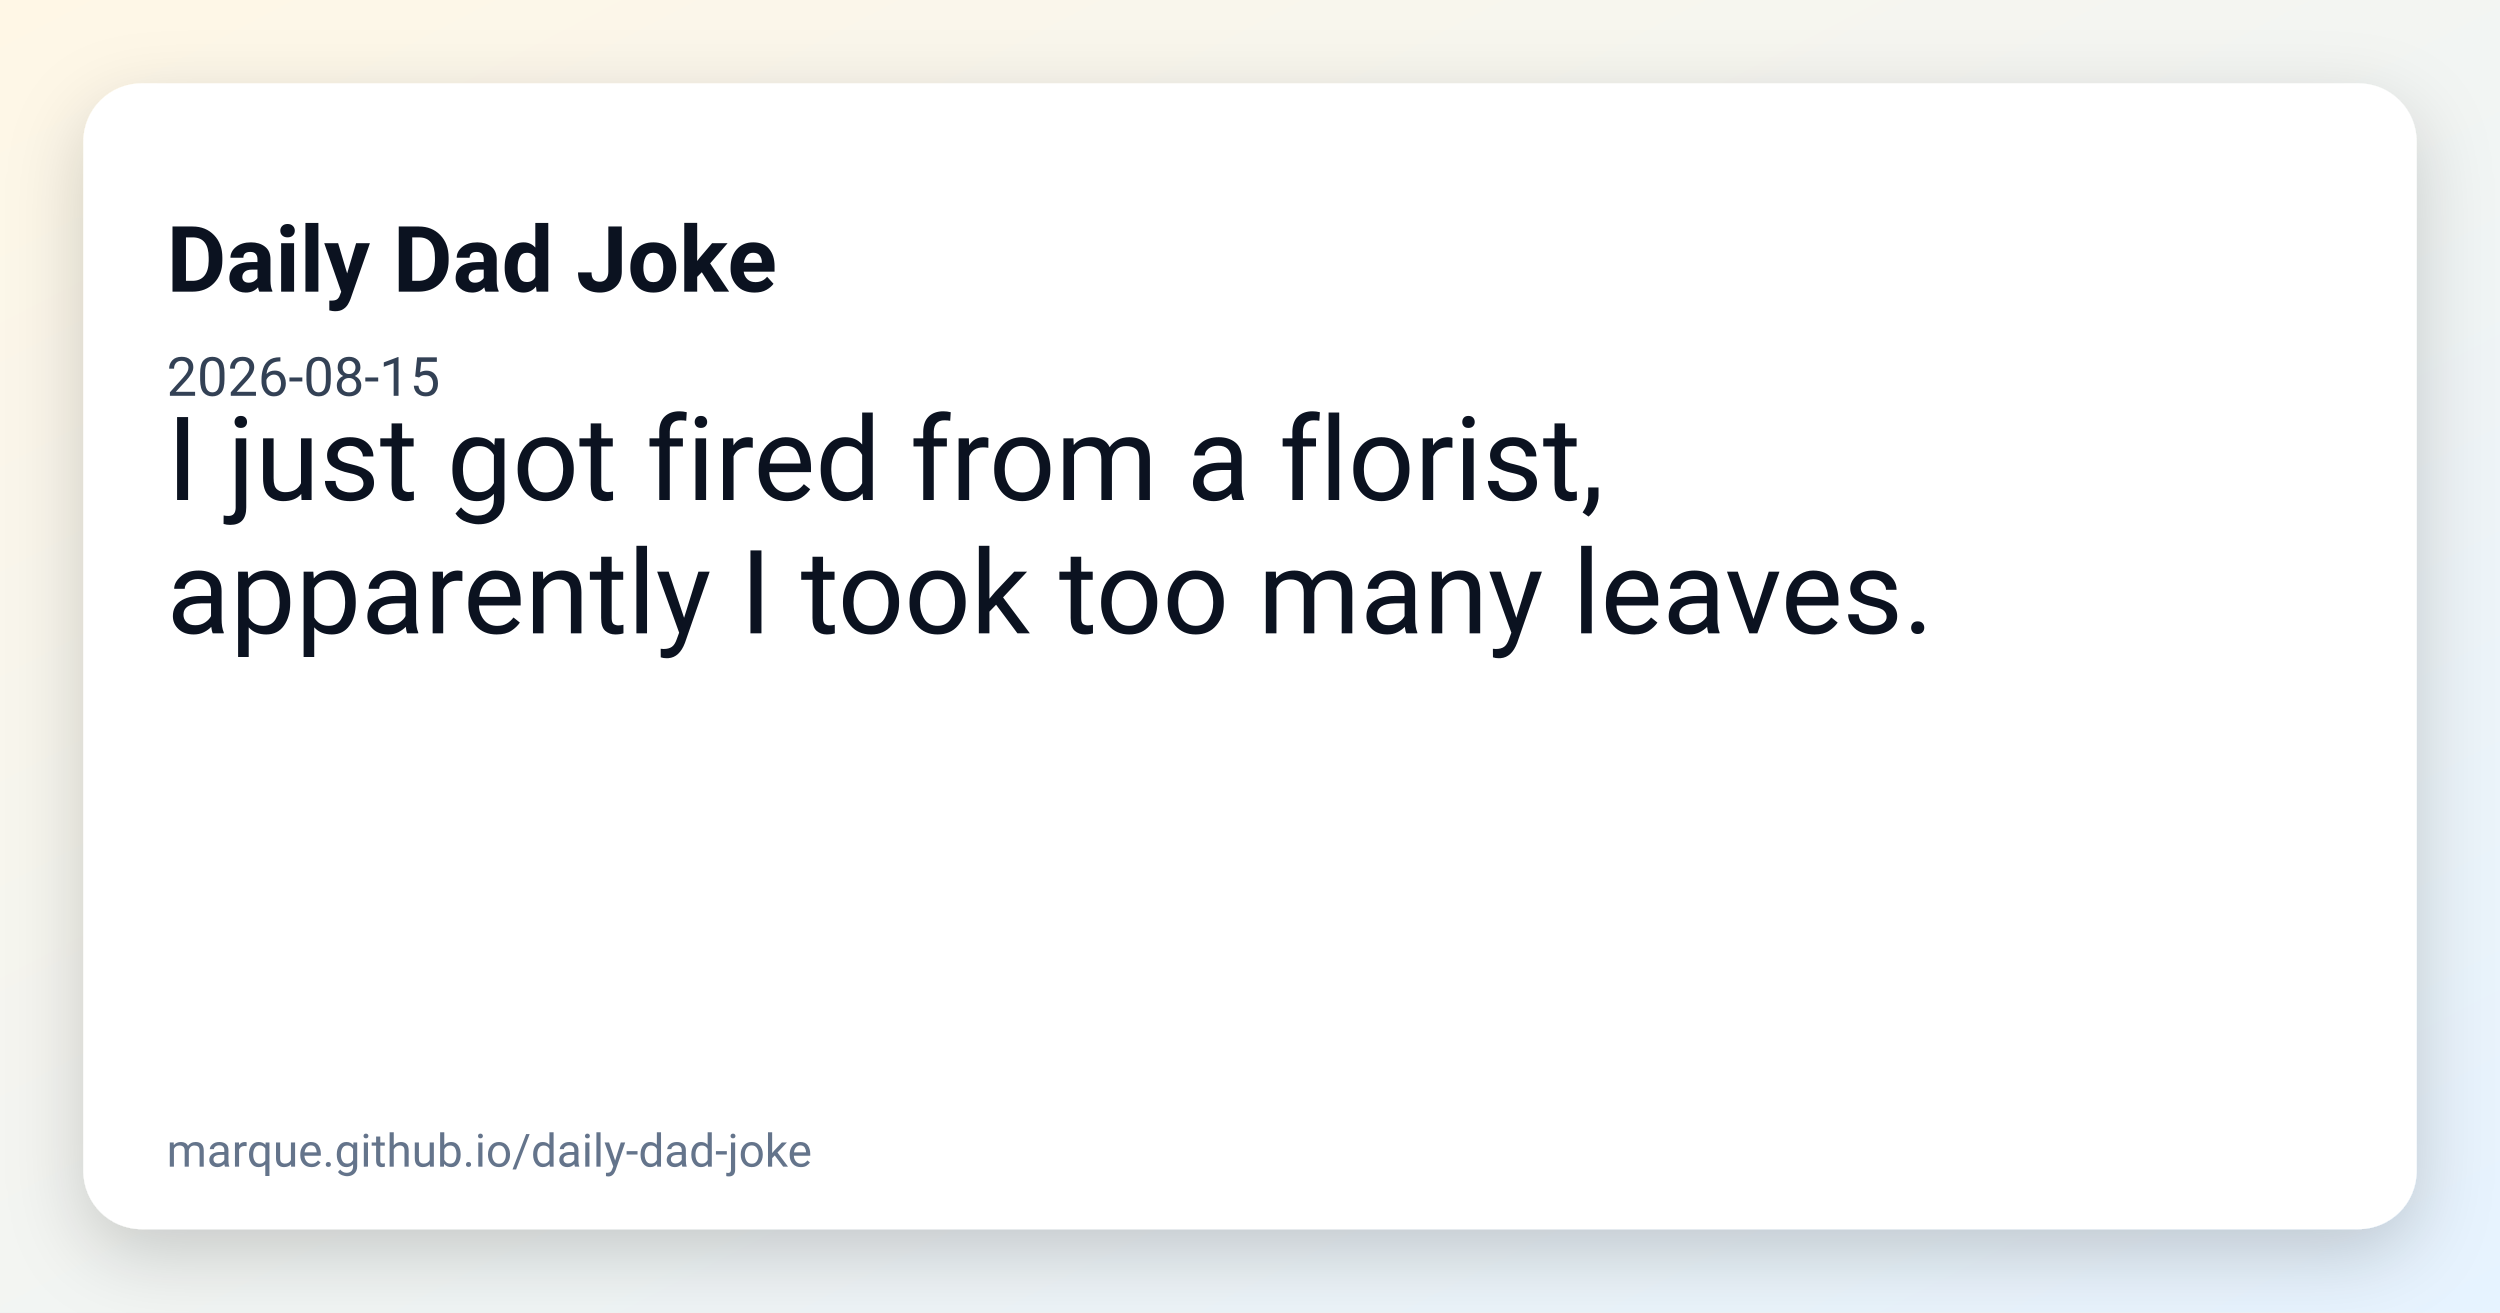
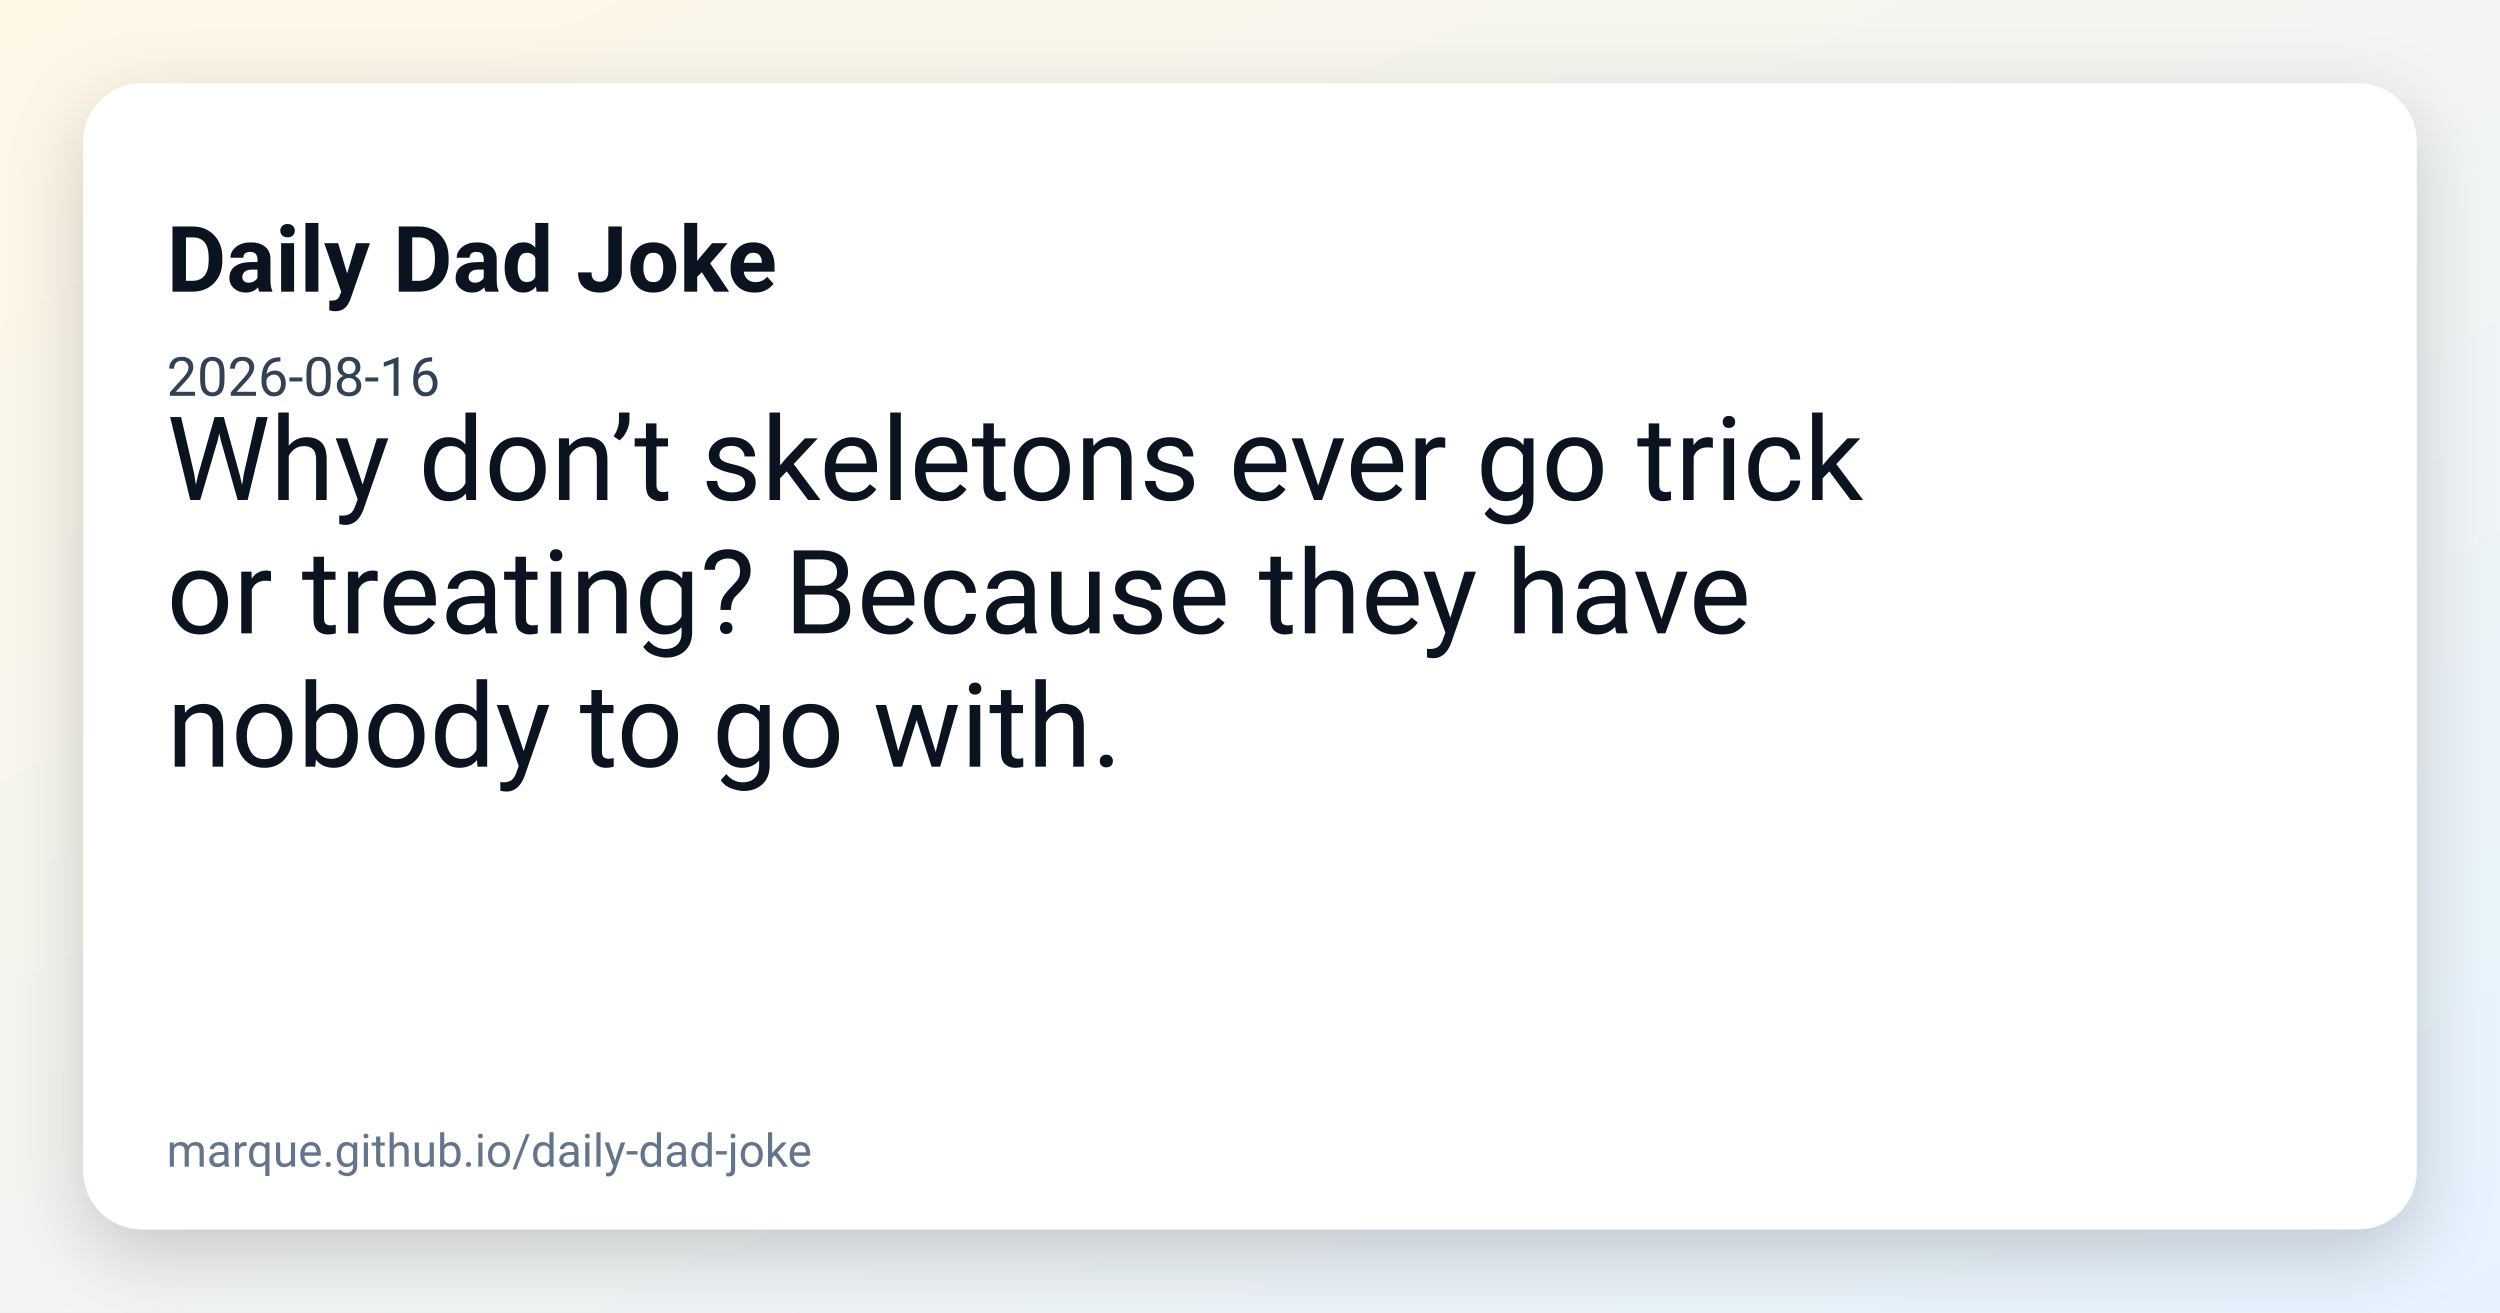
<svg xmlns="http://www.w3.org/2000/svg" width="1200" height="630" viewBox="0 0 1200 630">
  <defs>
    <linearGradient id="bg" x1="0" y1="0" x2="1" y2="1">
      <stop offset="0%" stop-color="#FFF7E6" />
      <stop offset="100%" stop-color="#E6F3FF" />
    </linearGradient>
    <filter id="shadow" x="-20%" y="-20%" width="140%" height="140%">
      <feDropShadow dx="0" dy="12" stdDeviation="18" flood-color="#000" flood-opacity="0.18" />
    </filter>
  </defs>
  <rect x="0" y="0" width="1200" height="630" fill="url(#bg)" />
  <rect x="40" y="40" width="1120" height="550" rx="28" fill="#ffffff" filter="url(#shadow)" />
  <text x="80" y="140" font-size="44" font-weight="700" font-family="ui-sans-serif, system-ui, -apple-system, Segoe UI, Roboto, Helvetica, Arial" fill="#0B1220">Daily Dad Joke</text>
-   <text x="80" y="190" font-size="26" font-family="ui-sans-serif, system-ui, -apple-system, Segoe UI, Roboto, Helvetica, Arial" fill="#334155">2026-08-15</text>
-   <text x="80" y="240" font-size="56" font-family="ui-sans-serif, system-ui, -apple-system, Segoe UI, Roboto, Helvetica, Arial" fill="#0B1220">I just got fired from a florist,</text>
-   <text x="80" y="304" font-size="56" font-family="ui-sans-serif, system-ui, -apple-system, Segoe UI, Roboto, Helvetica, Arial" fill="#0B1220">apparently I took too many leaves.</text>
+   <text x="80" y="190" font-size="26" font-family="ui-sans-serif, system-ui, -apple-system, Segoe UI, Roboto, Helvetica, Arial" fill="#334155">2026-08-16</text>
+   <text x="80" y="240" font-size="56" font-family="ui-sans-serif, system-ui, -apple-system, Segoe UI, Roboto, Helvetica, Arial" fill="#0B1220">Why don’t skeletons ever go trick</text>
+   <text x="80" y="304" font-size="56" font-family="ui-sans-serif, system-ui, -apple-system, Segoe UI, Roboto, Helvetica, Arial" fill="#0B1220">or treating? Because they have</text>
+   <text x="80" y="368" font-size="56" font-family="ui-sans-serif, system-ui, -apple-system, Segoe UI, Roboto, Helvetica, Arial" fill="#0B1220">nobody to go with.</text>
  <text x="80" y="560" font-size="22" font-family="ui-sans-serif, system-ui, -apple-system, Segoe UI, Roboto, Helvetica, Arial" fill="#64748b">marque.github.io/daily-dad-joke</text>
</svg>
